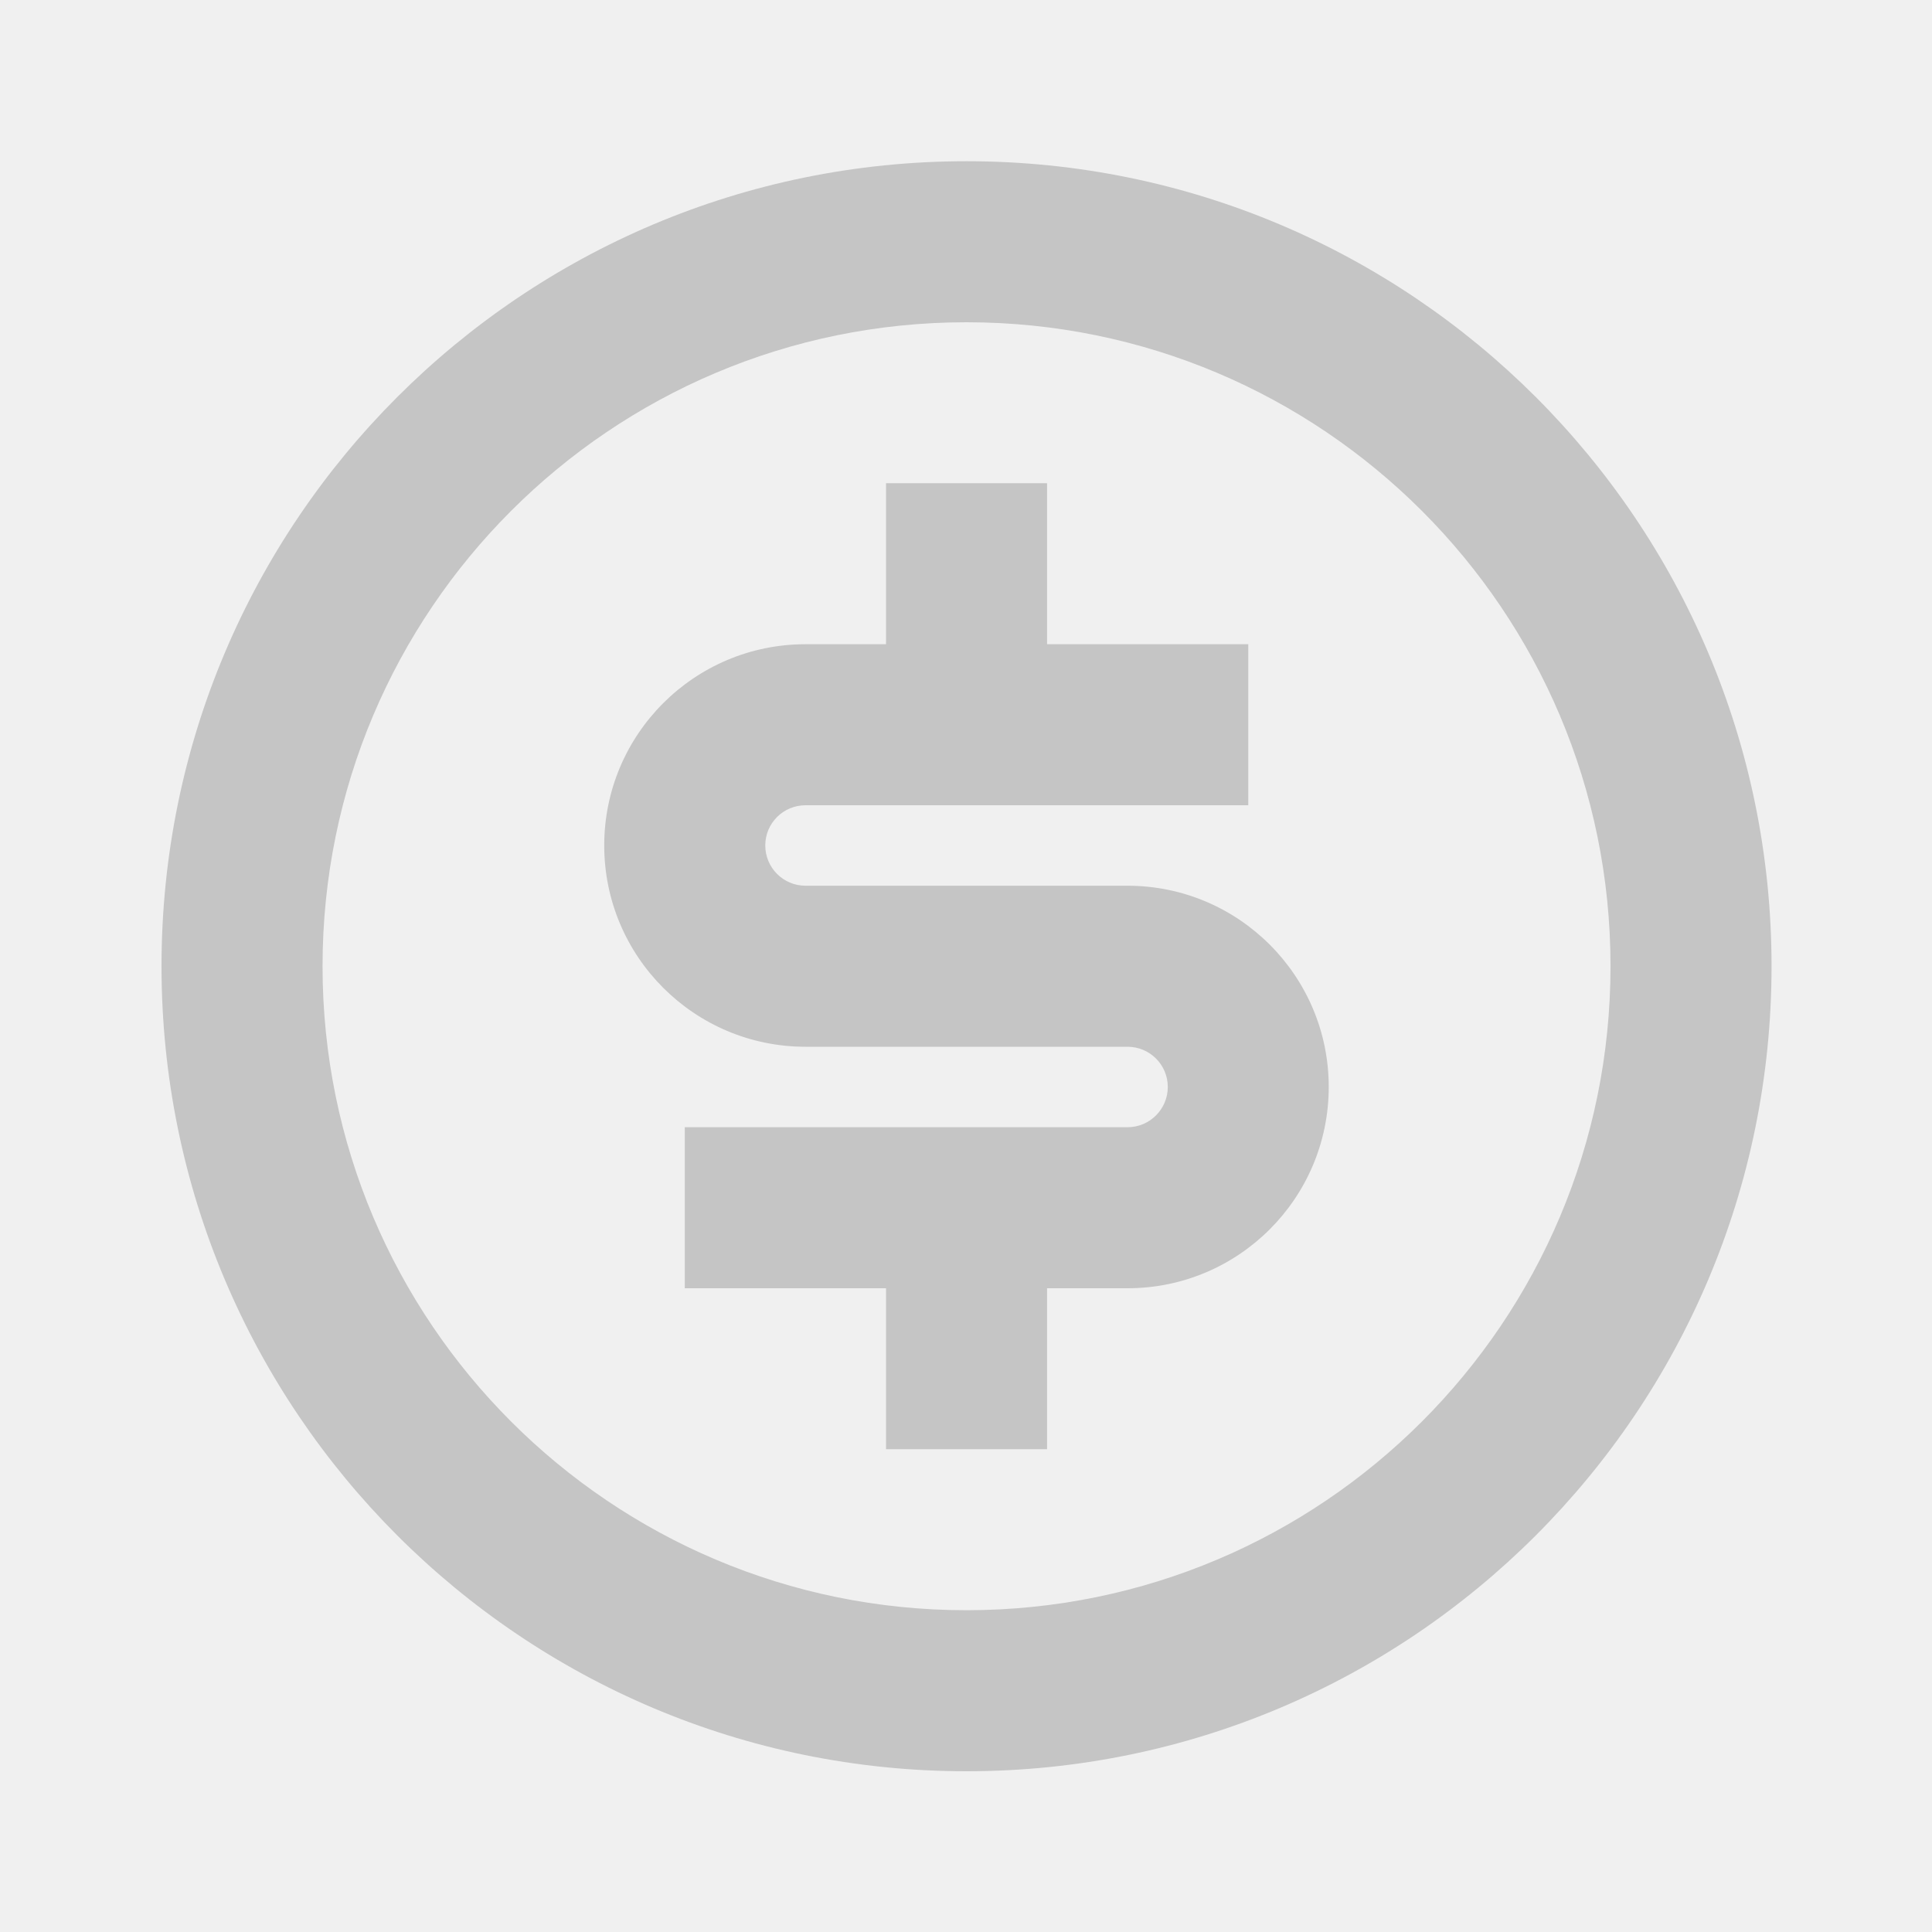
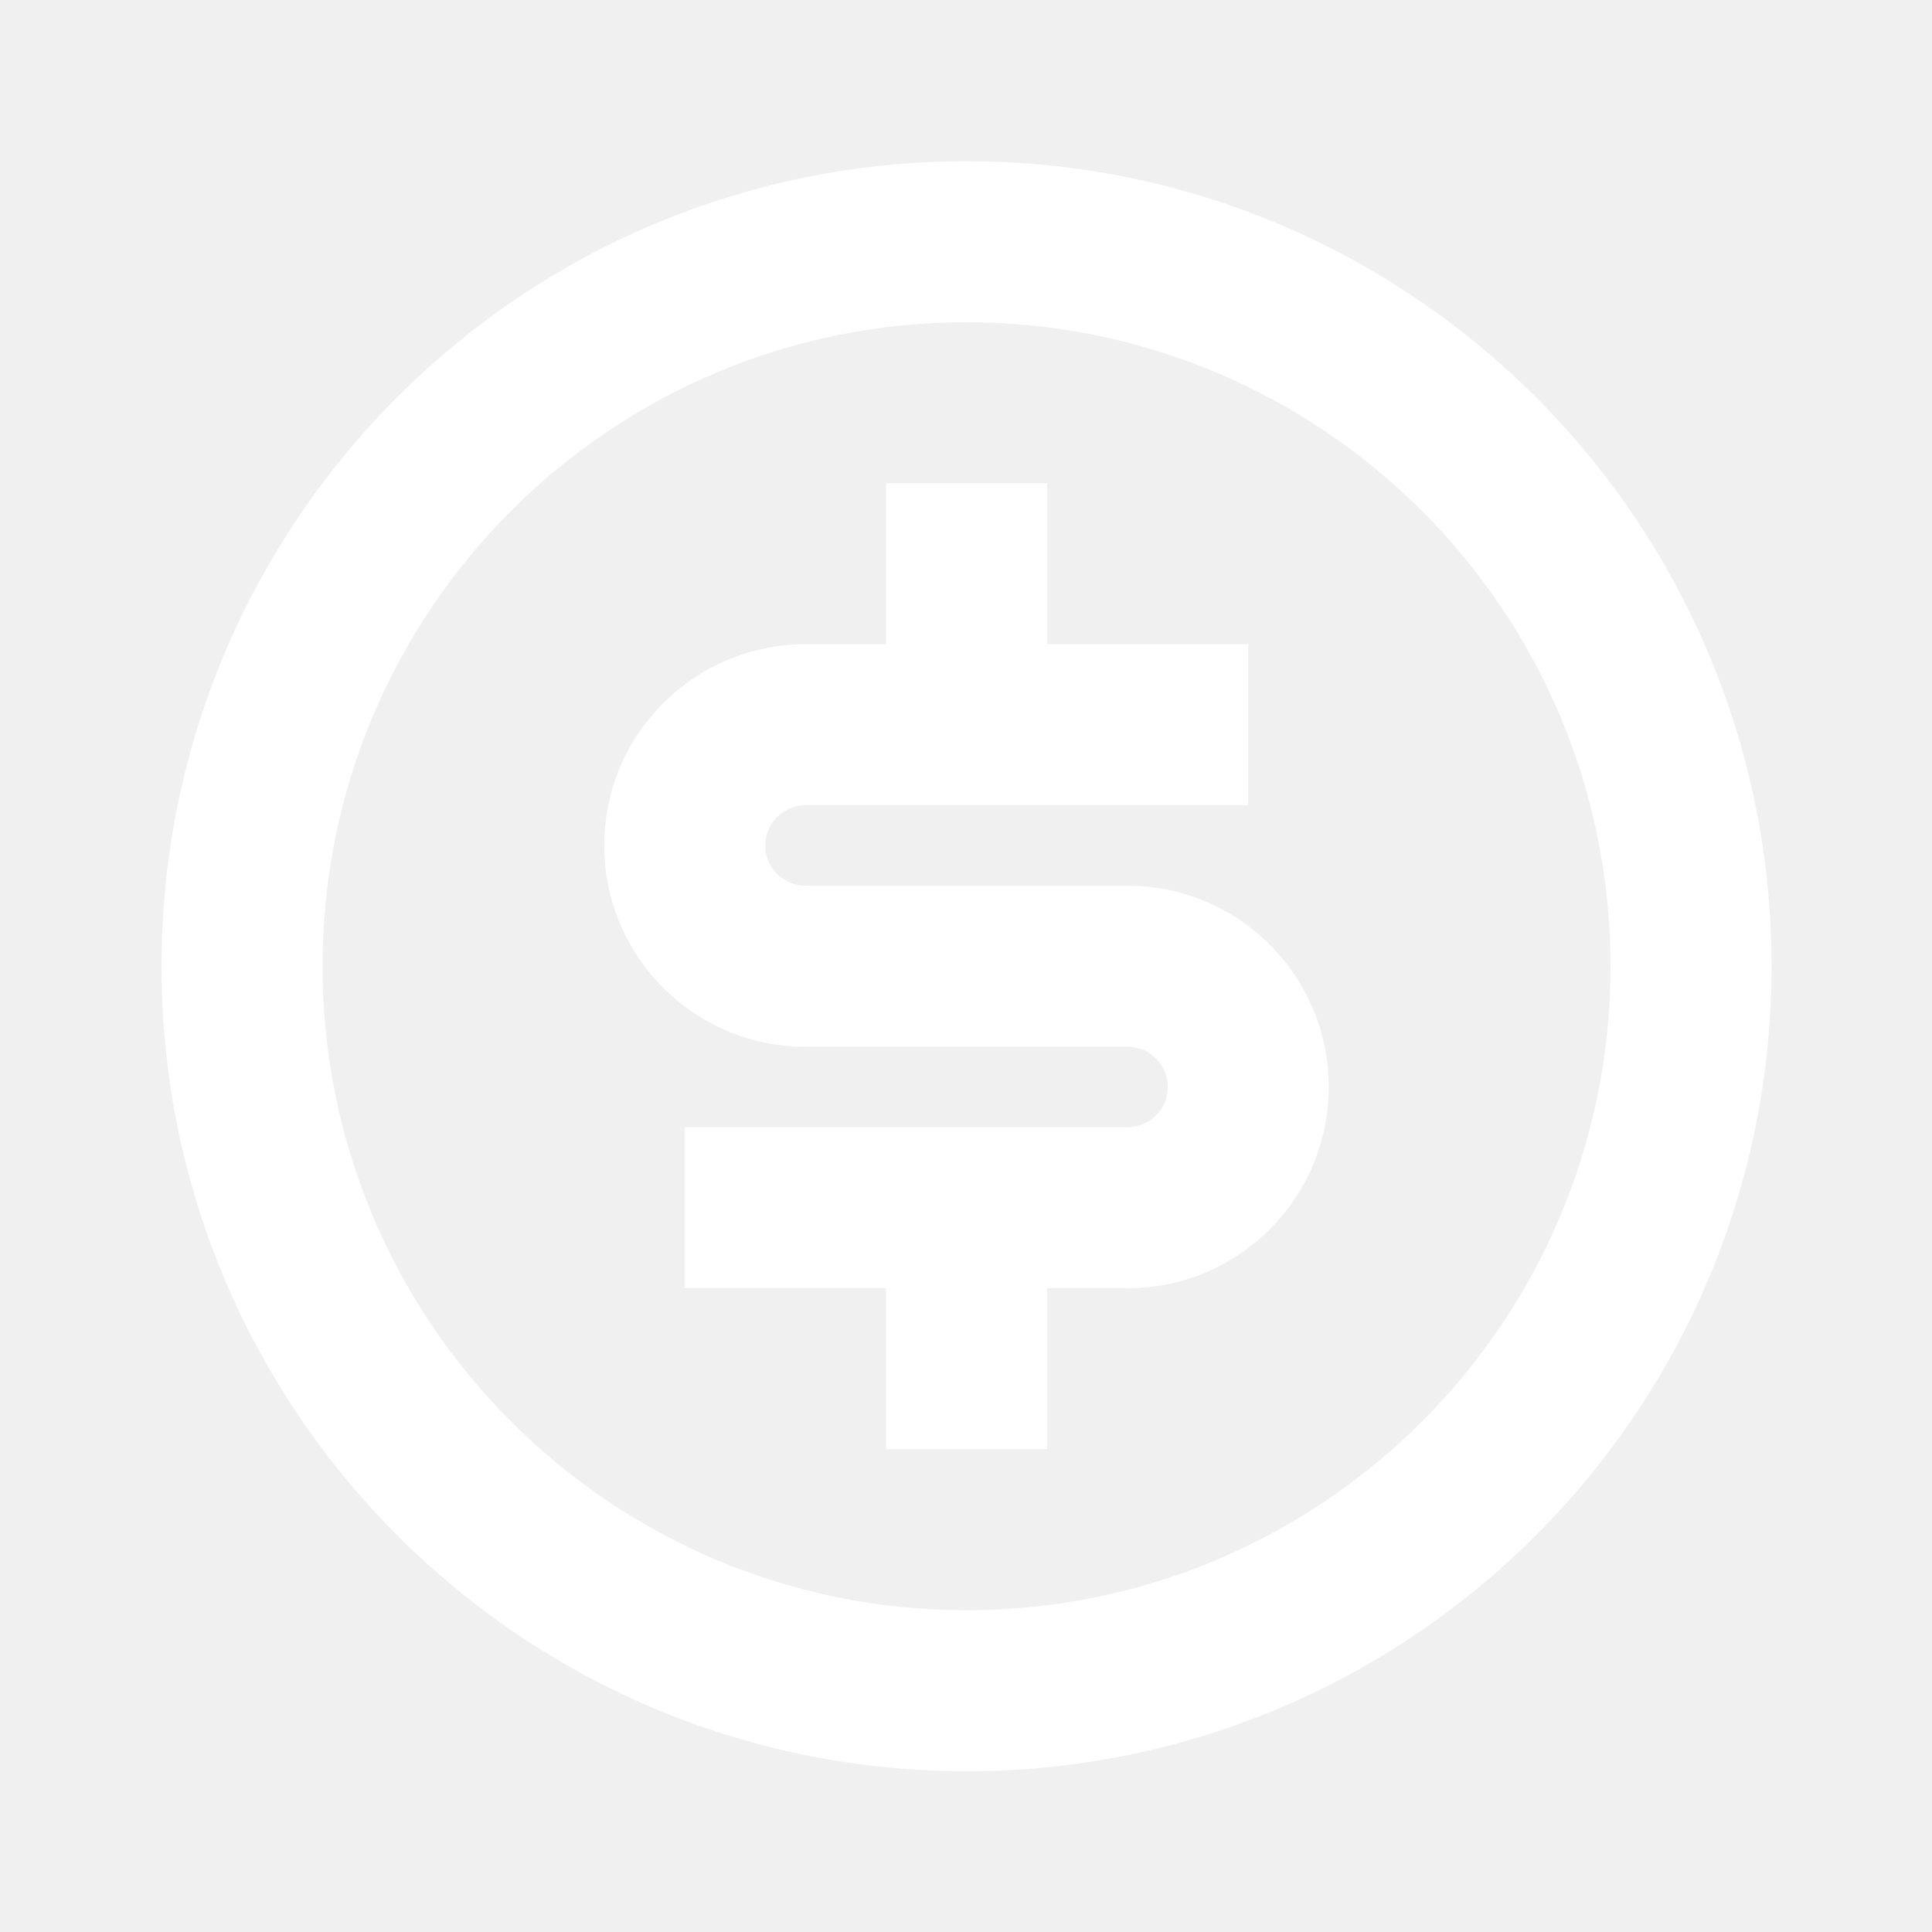
- <svg xmlns="http://www.w3.org/2000/svg" width="20" height="20" viewBox="0 0 20 20" fill="none">
-   <path d="M10.005 18.336C5.403 18.336 1.672 14.605 1.672 10.002C1.672 5.4 5.403 1.669 10.005 1.669C14.608 1.669 18.339 5.4 18.339 10.002C18.339 14.605 14.608 18.336 10.005 18.336ZM10.005 16.669C13.687 16.669 16.672 13.684 16.672 10.002C16.672 6.32 13.687 3.336 10.005 3.336C6.323 3.336 3.339 6.32 3.339 10.002C3.339 13.684 6.323 16.669 10.005 16.669ZM7.089 11.669H11.672C11.902 11.669 12.089 11.482 12.089 11.252C12.089 11.022 11.902 10.836 11.672 10.836H8.339C7.188 10.836 6.255 9.903 6.255 8.752C6.255 7.602 7.188 6.669 8.339 6.669H9.172V5.002H10.839V6.669H12.922V8.336H8.339C8.108 8.336 7.922 8.522 7.922 8.752C7.922 8.982 8.108 9.169 8.339 9.169H11.672C12.822 9.169 13.755 10.102 13.755 11.252C13.755 12.403 12.822 13.336 11.672 13.336H10.839V15.002H9.172V13.336H7.089V11.669Z" fill="#C5C5C5" />
+ <svg xmlns="http://www.w3.org/2000/svg" width="16" height="16" viewBox="0 0 20 20" fill="#fff">
+   <path d="M10.005 18.336C5.403 18.336 1.672 14.605 1.672 10.002C1.672 5.4 5.403 1.669 10.005 1.669C14.608 1.669 18.339 5.4 18.339 10.002C18.339 14.605 14.608 18.336 10.005 18.336ZM10.005 16.669C13.687 16.669 16.672 13.684 16.672 10.002C16.672 6.32 13.687 3.336 10.005 3.336C6.323 3.336 3.339 6.32 3.339 10.002C3.339 13.684 6.323 16.669 10.005 16.669ZM7.089 11.669H11.672C11.902 11.669 12.089 11.482 12.089 11.252C12.089 11.022 11.902 10.836 11.672 10.836H8.339C7.188 10.836 6.255 9.903 6.255 8.752C6.255 7.602 7.188 6.669 8.339 6.669H9.172V5.002H10.839V6.669H12.922V8.336H8.339C8.108 8.336 7.922 8.522 7.922 8.752C7.922 8.982 8.108 9.169 8.339 9.169H11.672C12.822 9.169 13.755 10.102 13.755 11.252C13.755 12.403 12.822 13.336 11.672 13.336H10.839V15.002H9.172V13.336H7.089V11.669Z" fill="#ffffff" />
</svg>
